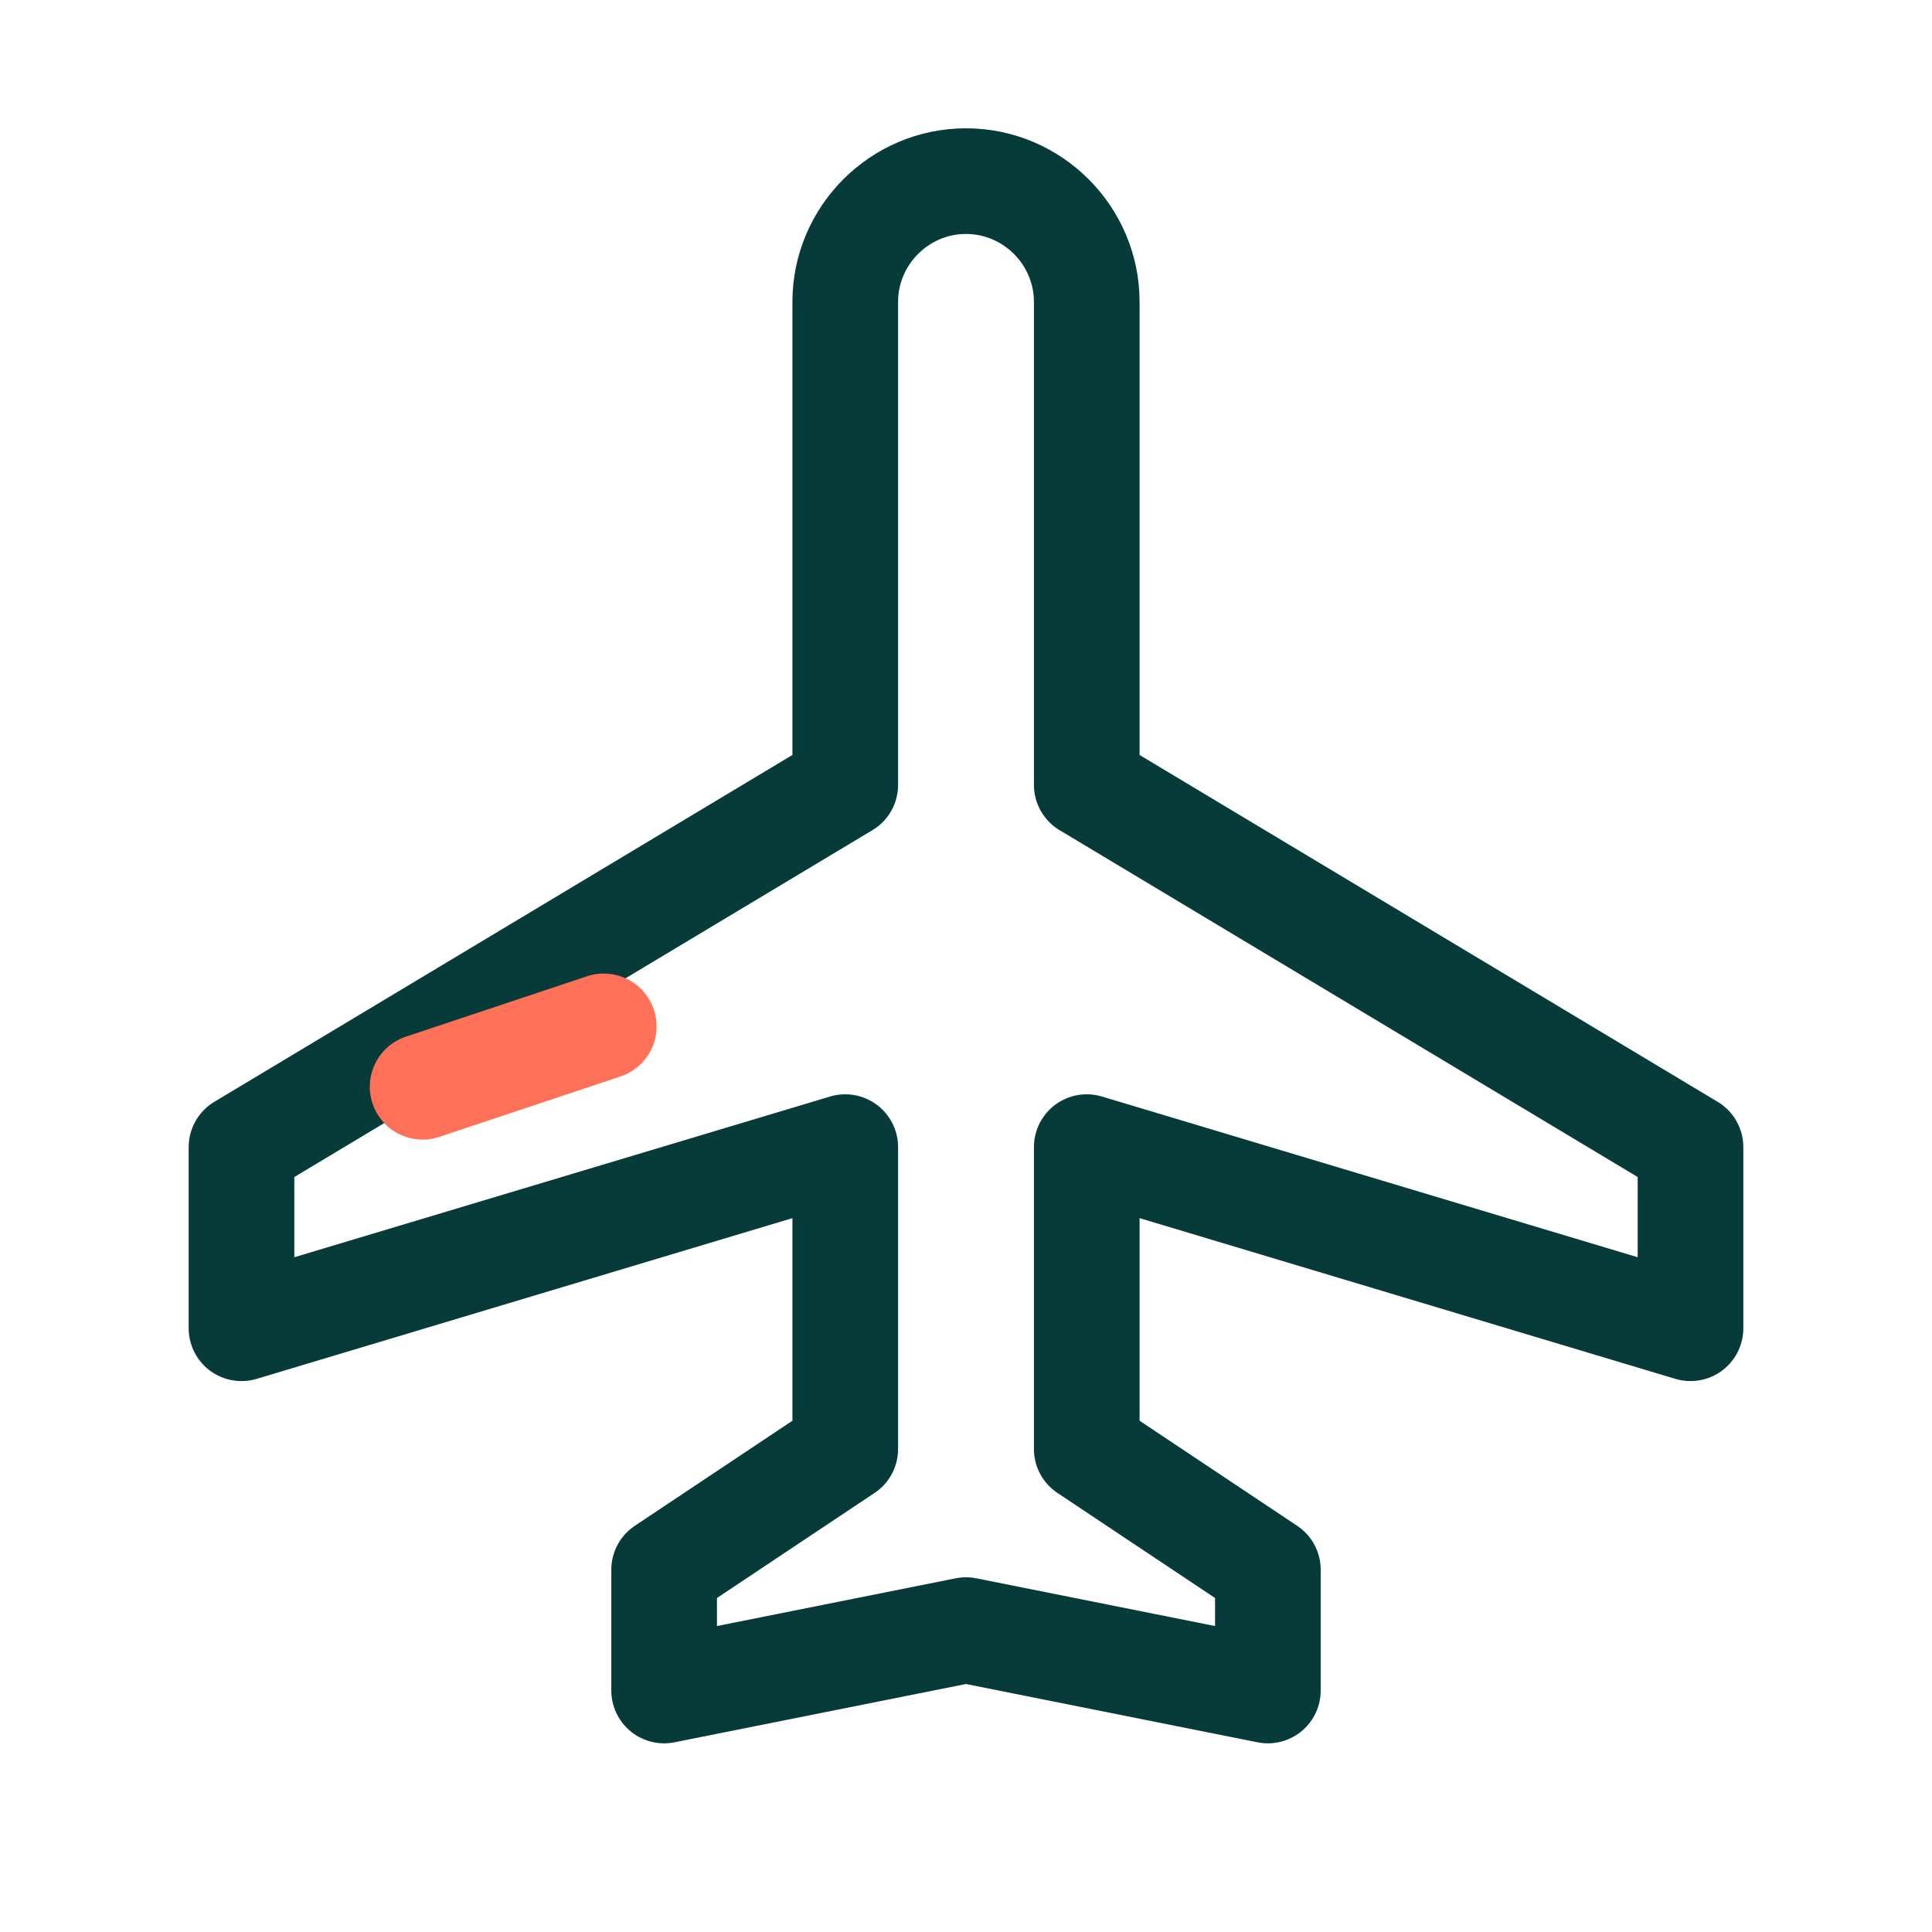
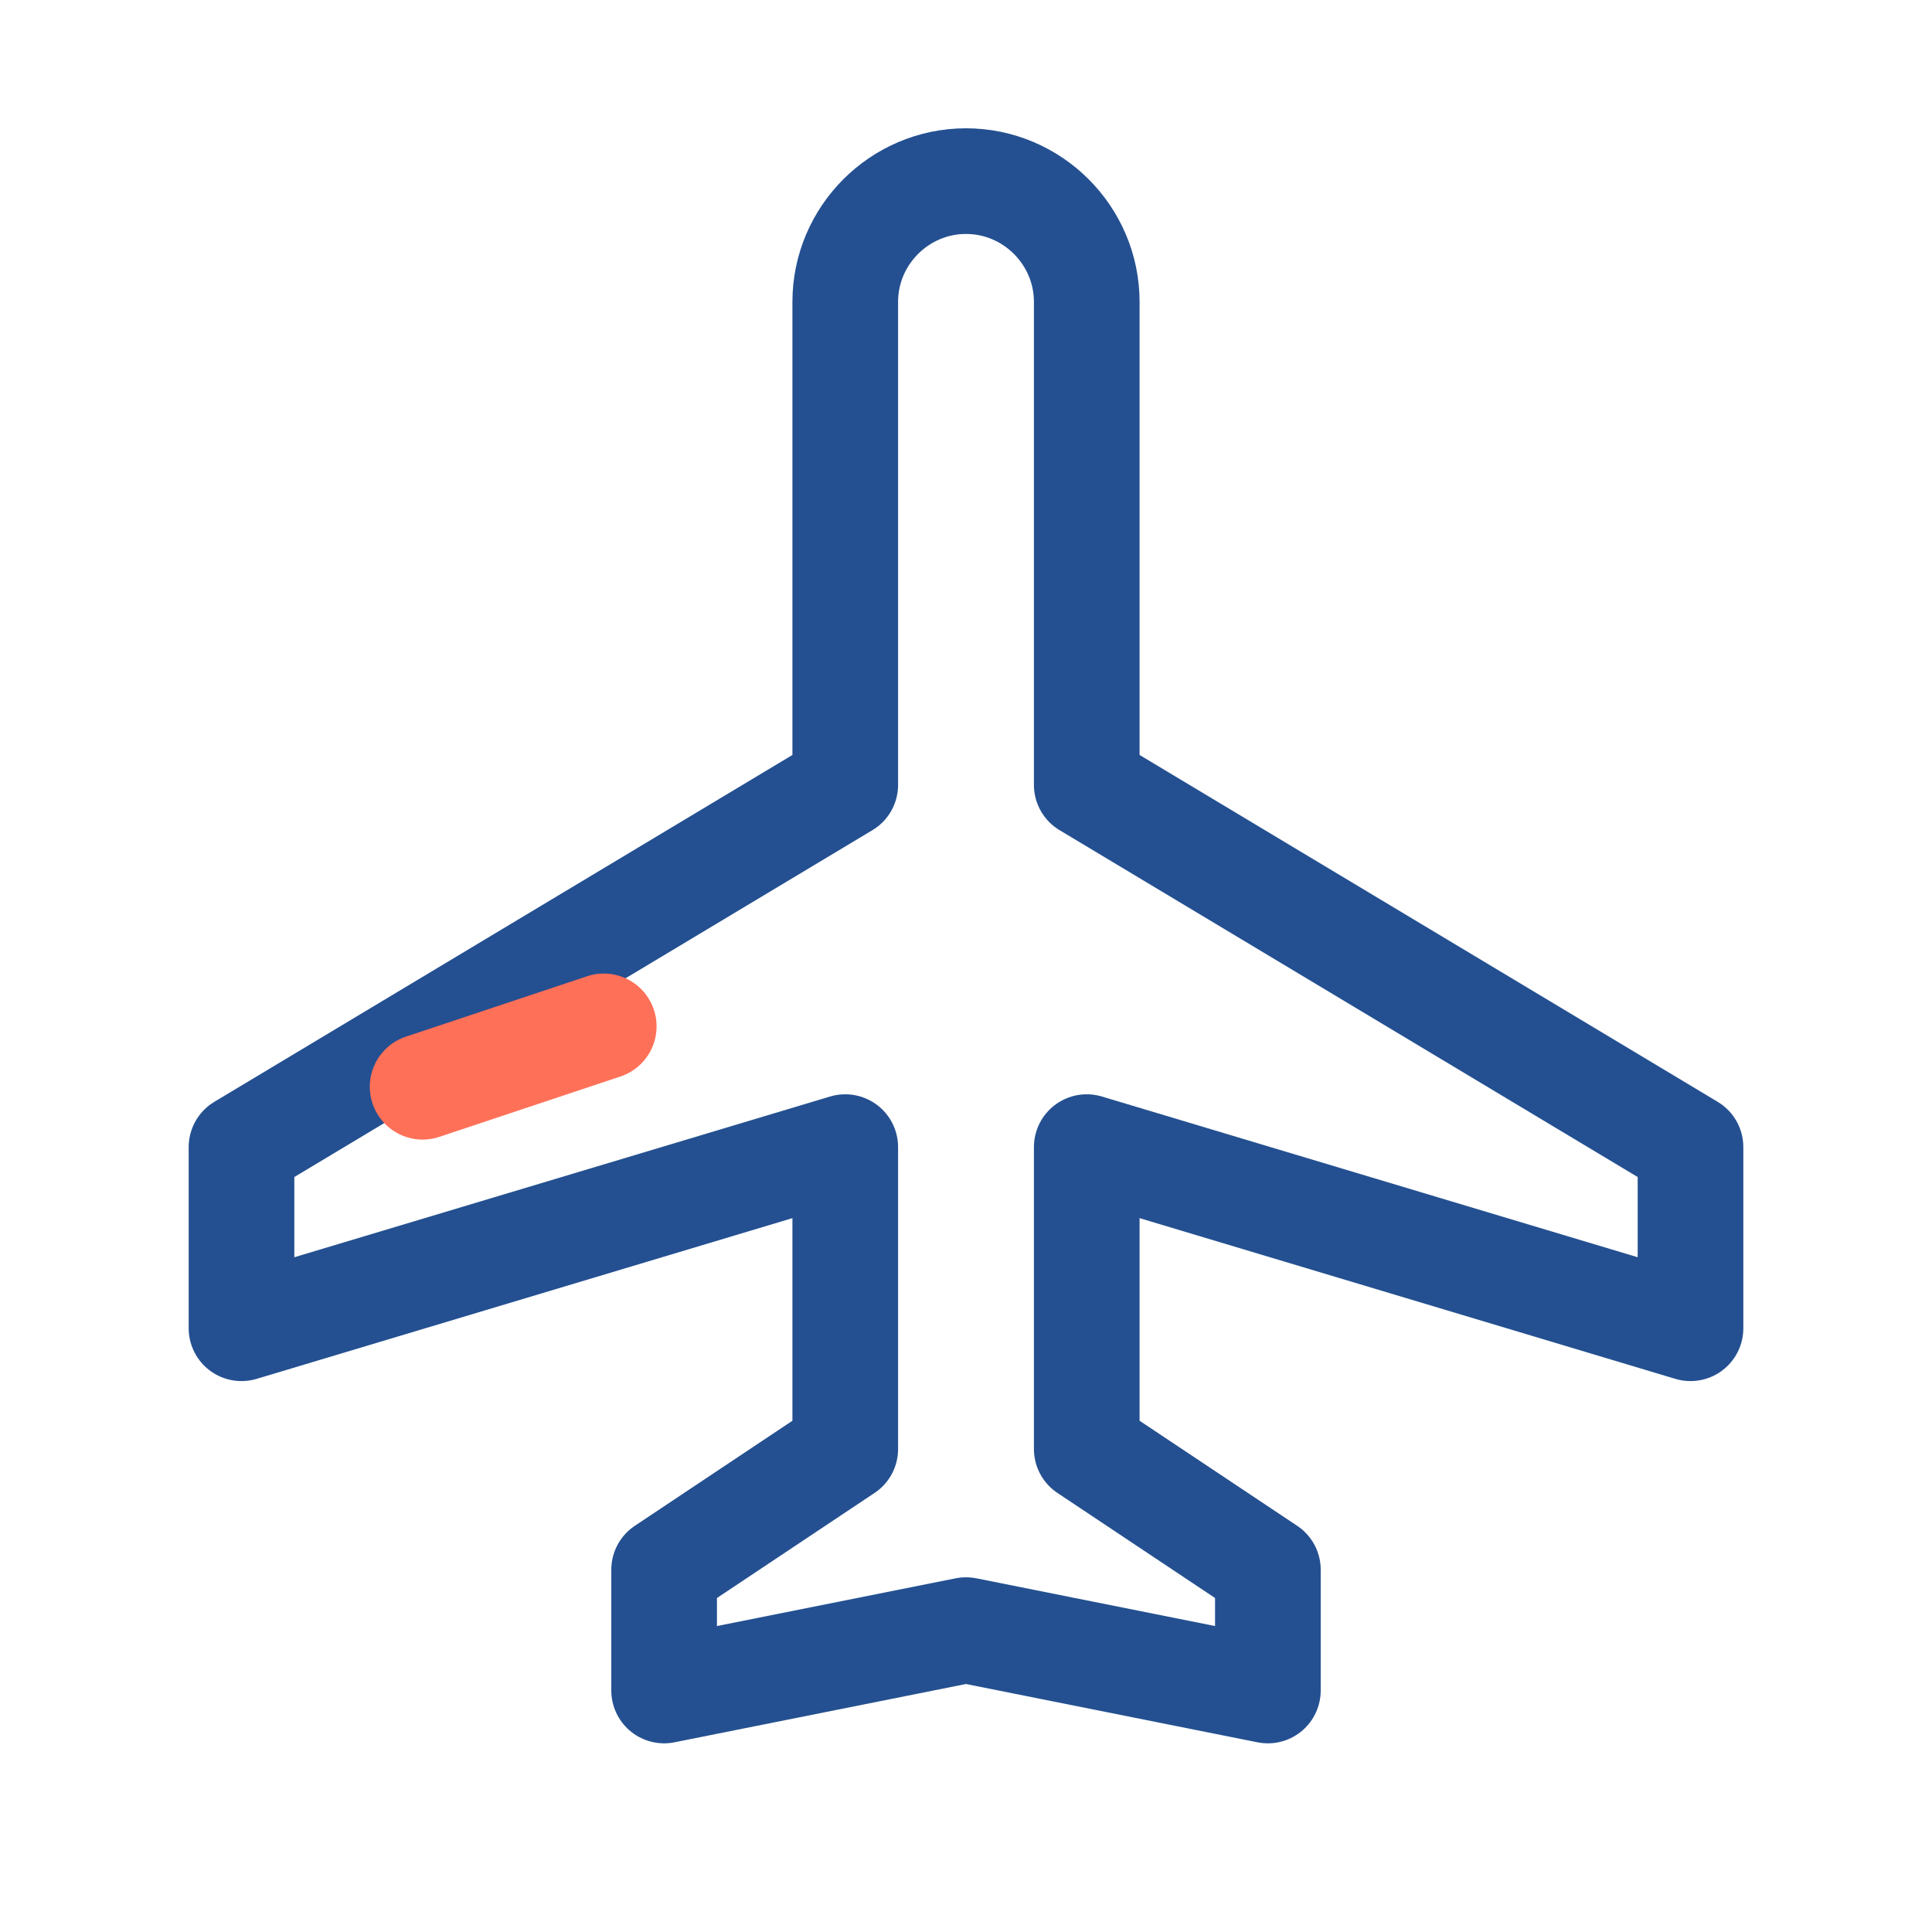
- <svg xmlns="http://www.w3.org/2000/svg" viewBox="0 0 32 32" width="32" height="32" fill="none" stroke="#073B3A" stroke-width="1.75" stroke-linecap="round" stroke-linejoin="round">
+ <svg xmlns="http://www.w3.org/2000/svg" viewBox="0 0 32 32" width="32" height="32" fill="none" stroke="#245091" stroke-width="1.75" stroke-linecap="round" stroke-linejoin="round">
  <path d="M14 5c0-1.1.9-2 2-2s2 .9 2 2v8l10 6v3l-10-3v5l3 2v2l-5-1-5 1v-2l3-2v-5l-10 3v-3l10-6z" />
  <path stroke="#FF7058" d="M10 17l-3 1" />
</svg>
